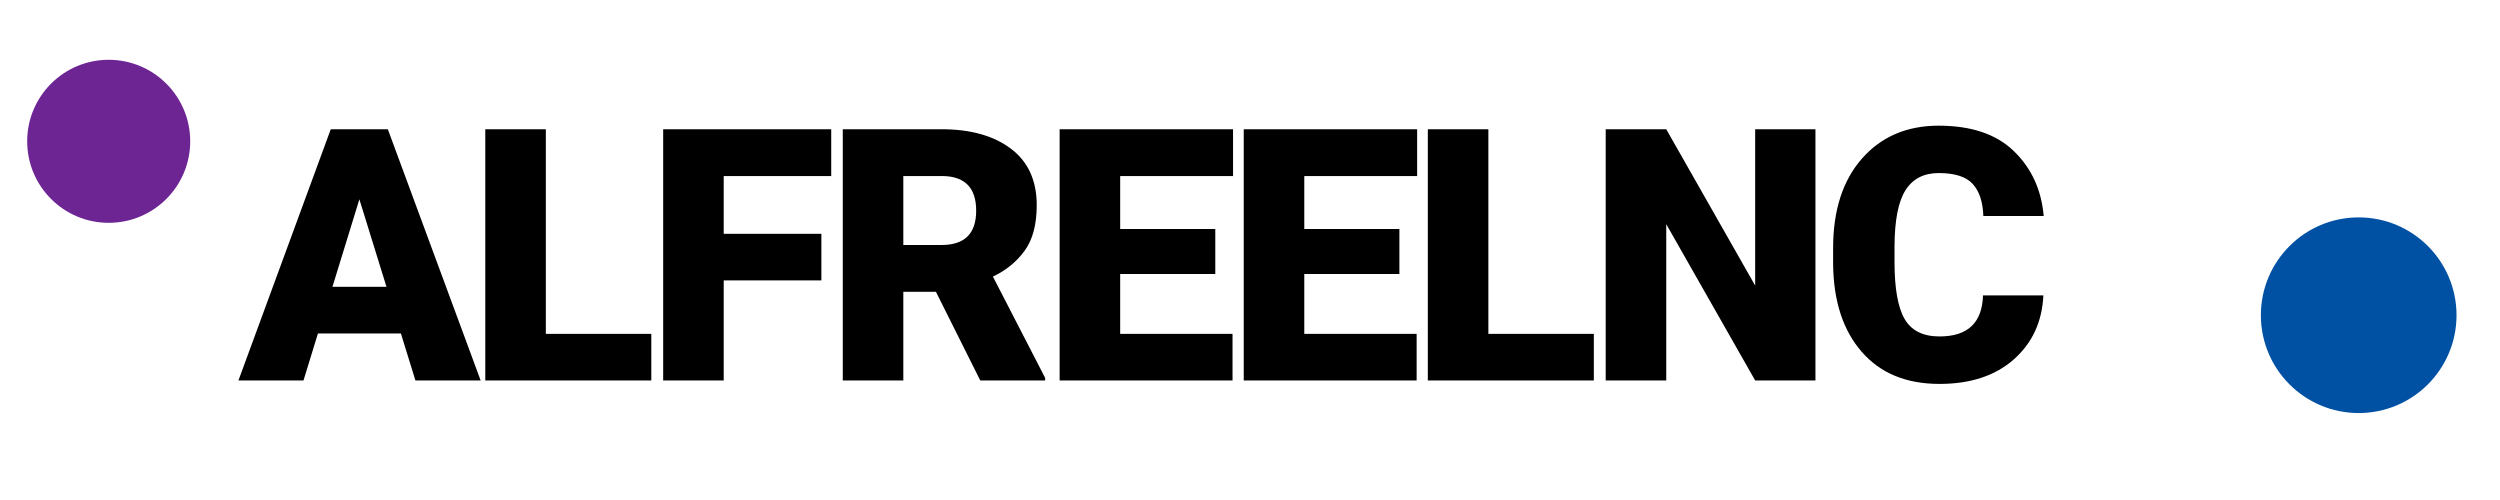
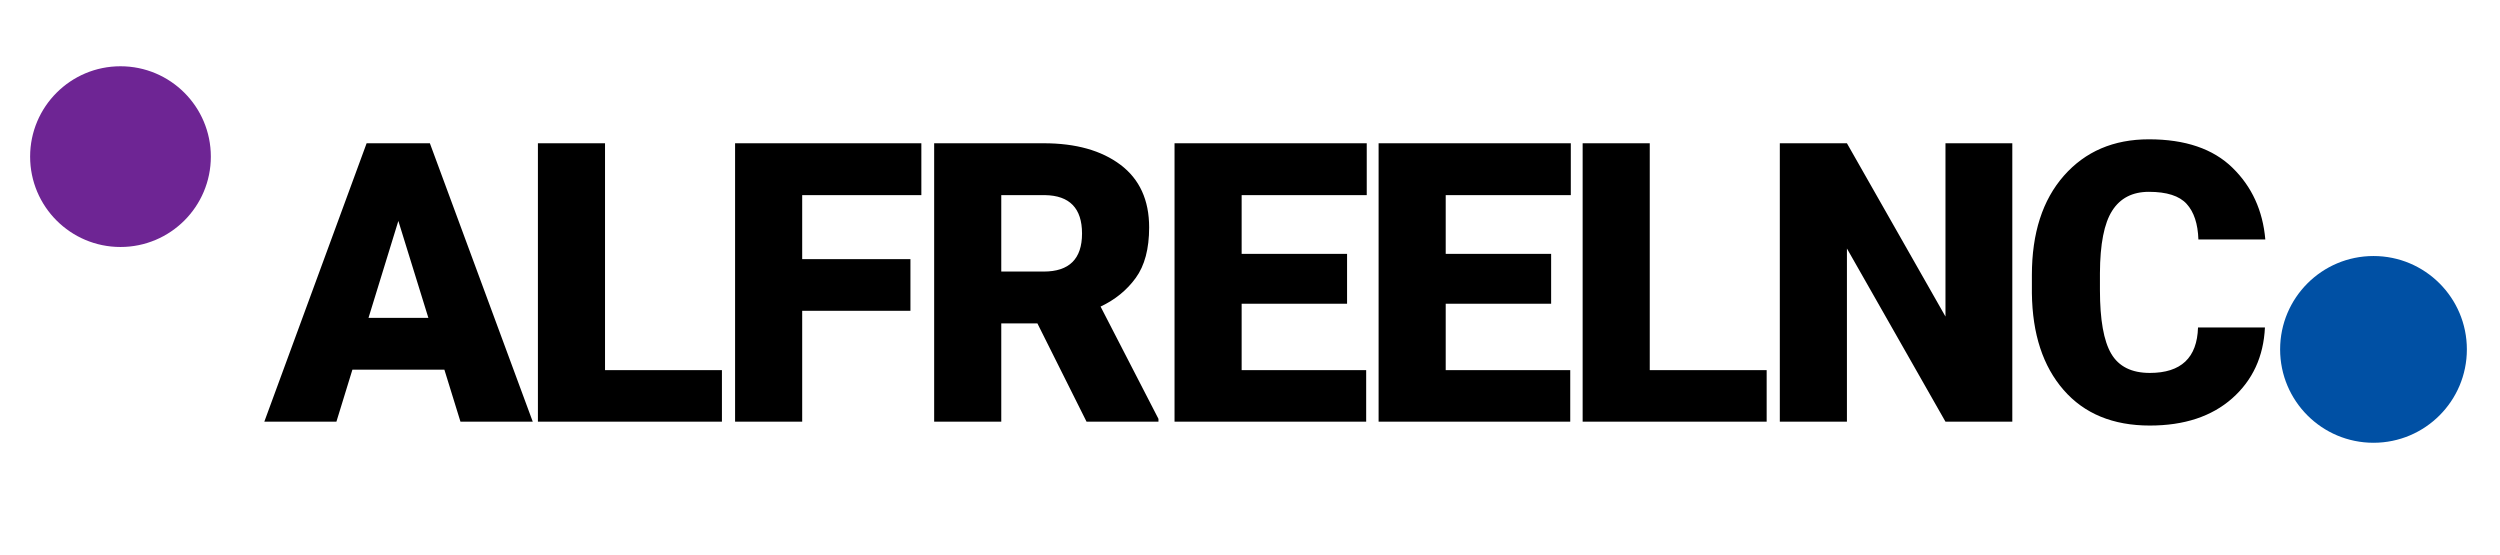
- <svg xmlns="http://www.w3.org/2000/svg" viewBox="0 0 460 92" fill="none">
+ <svg xmlns="http://www.w3.org/2000/svg" viewBox="0 0 415 92" fill="none">
  <circle cx="20" cy="26" r="15" fill="#6e2594" />
  <text x="44" y="70" fill="#000000" font-family="'Outfit', 'Plus Jakarta Sans', -apple-system, BlinkMacSystemFont, 'Segoe UI', Roboto, sans-serif" font-weight="900" font-size="65" letter-spacing="-2.5">
    ALFREELNC
  </text>
-   <circle cx="434" cy="58" r="18" fill="#0050a4" />
+   <circle cx="394" cy="58" r="15.5" fill="#0050a4" />
</svg>
